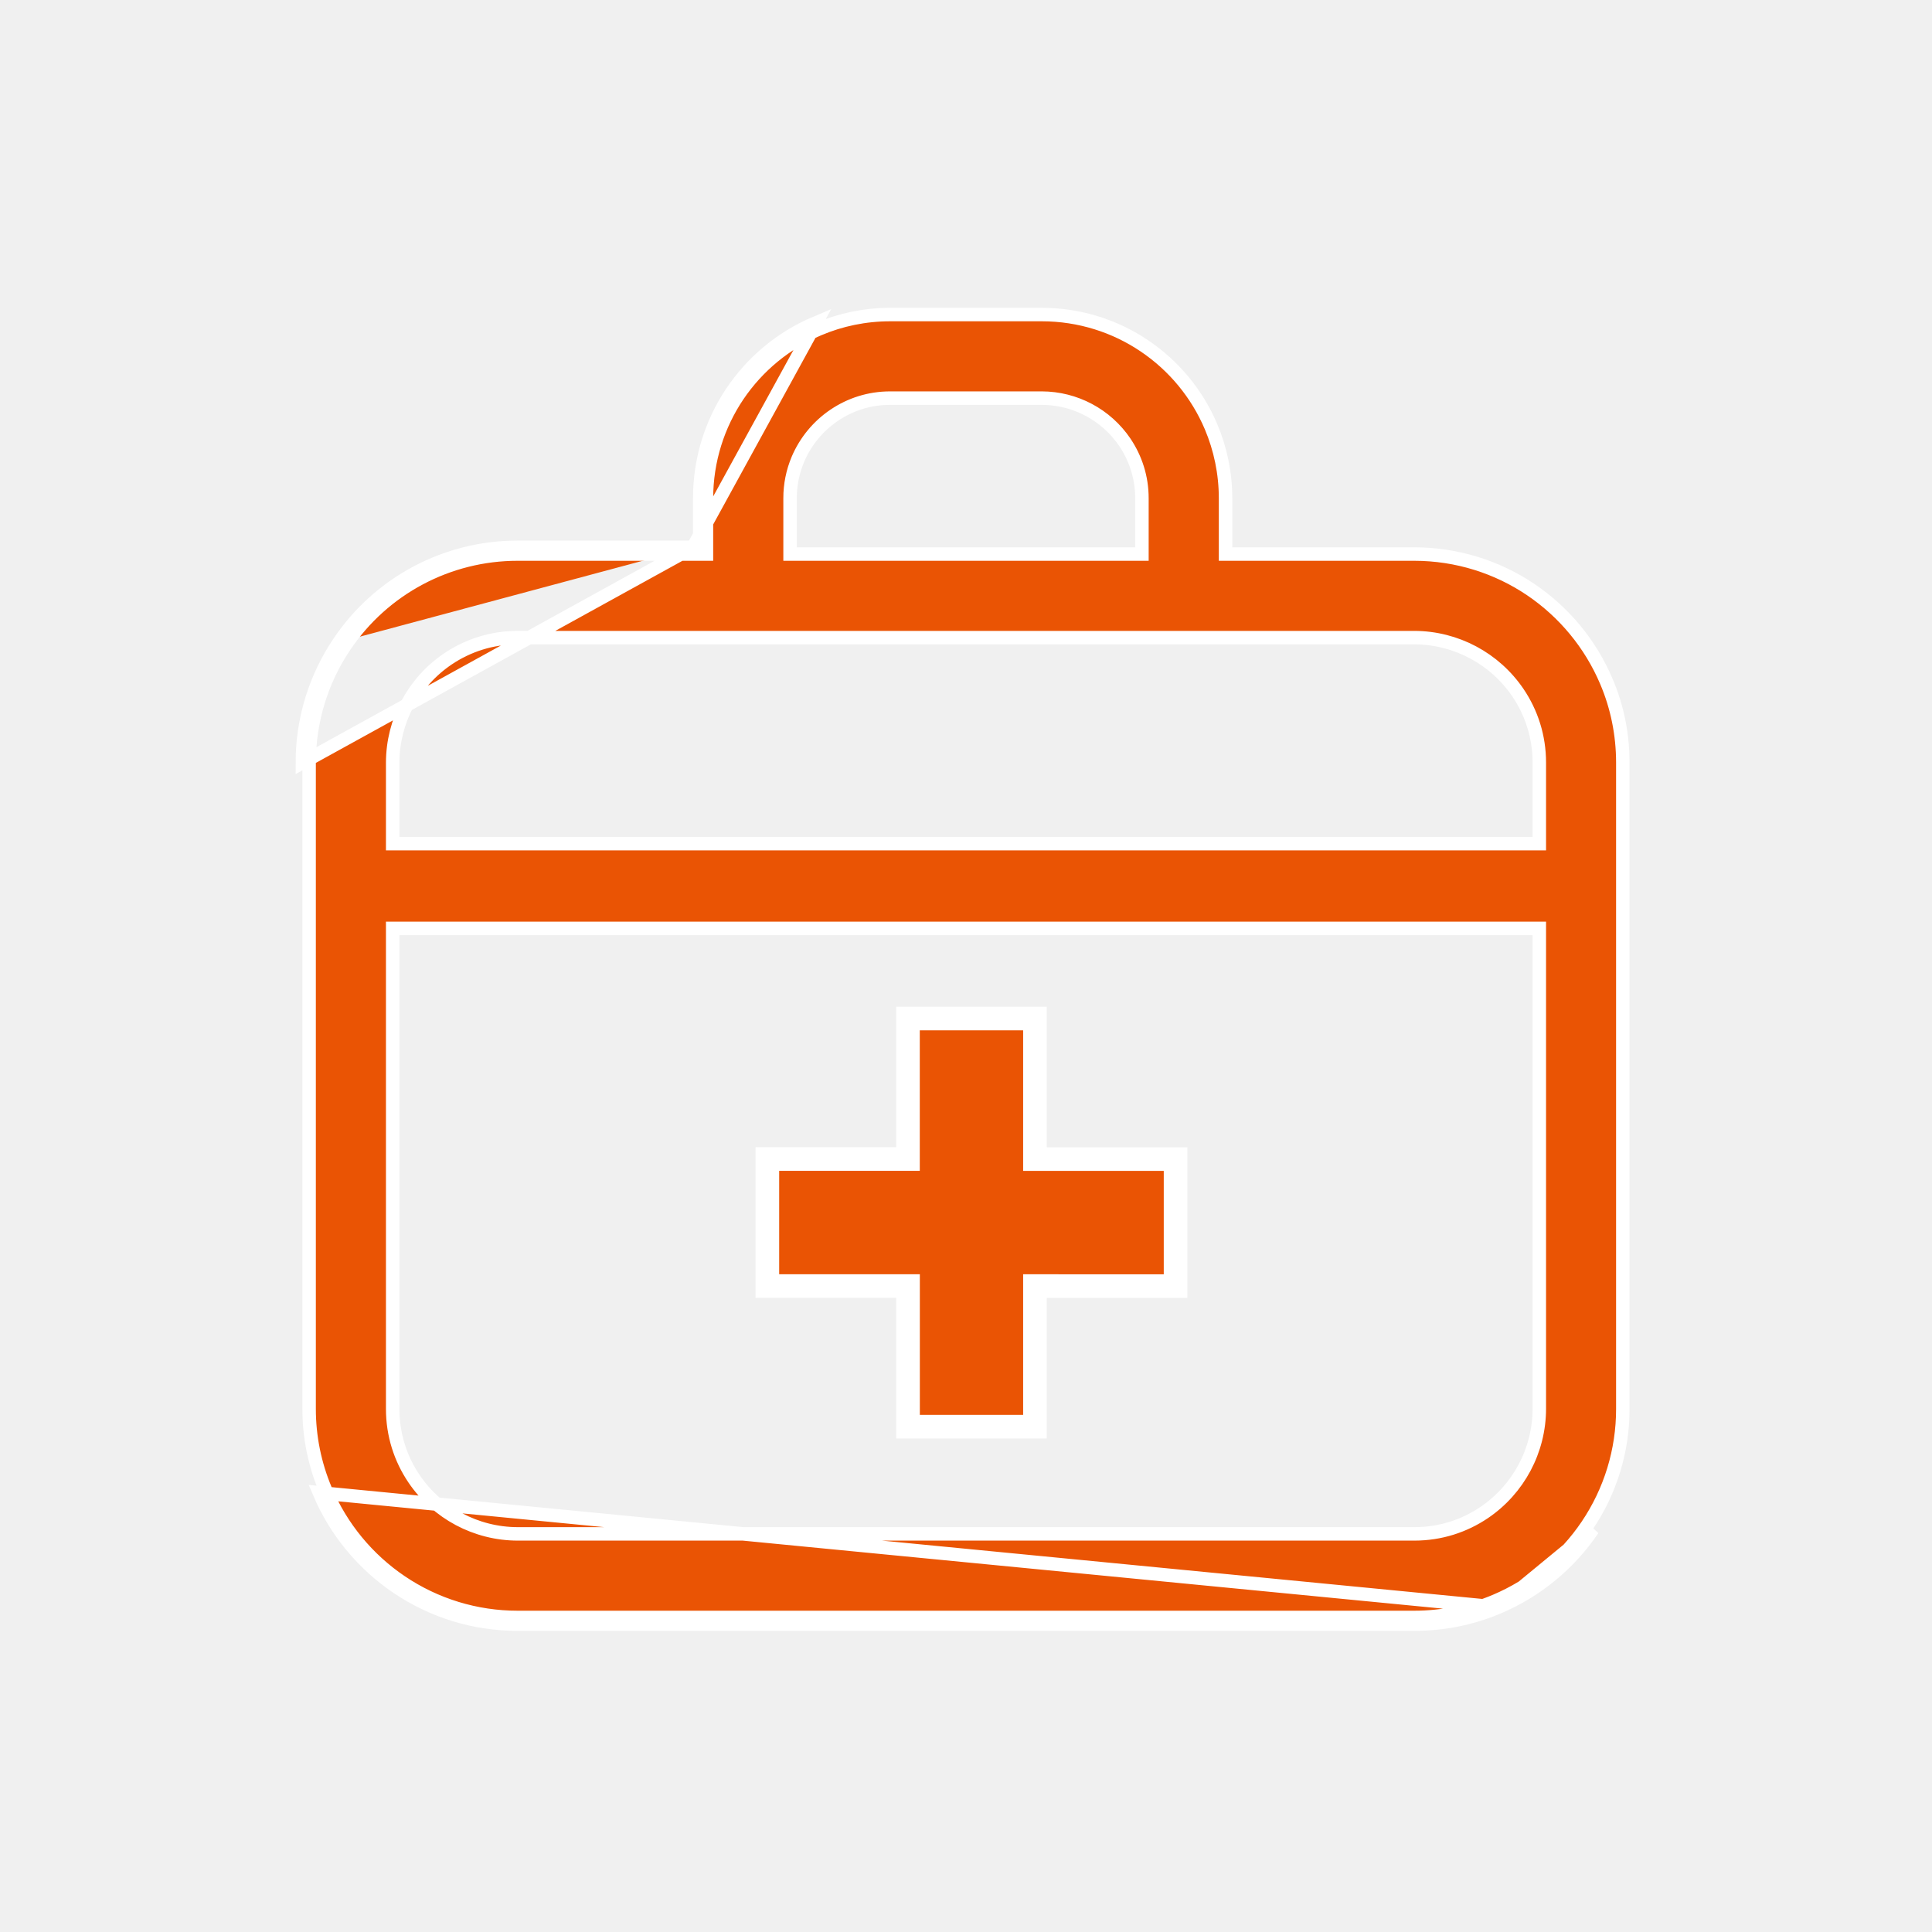
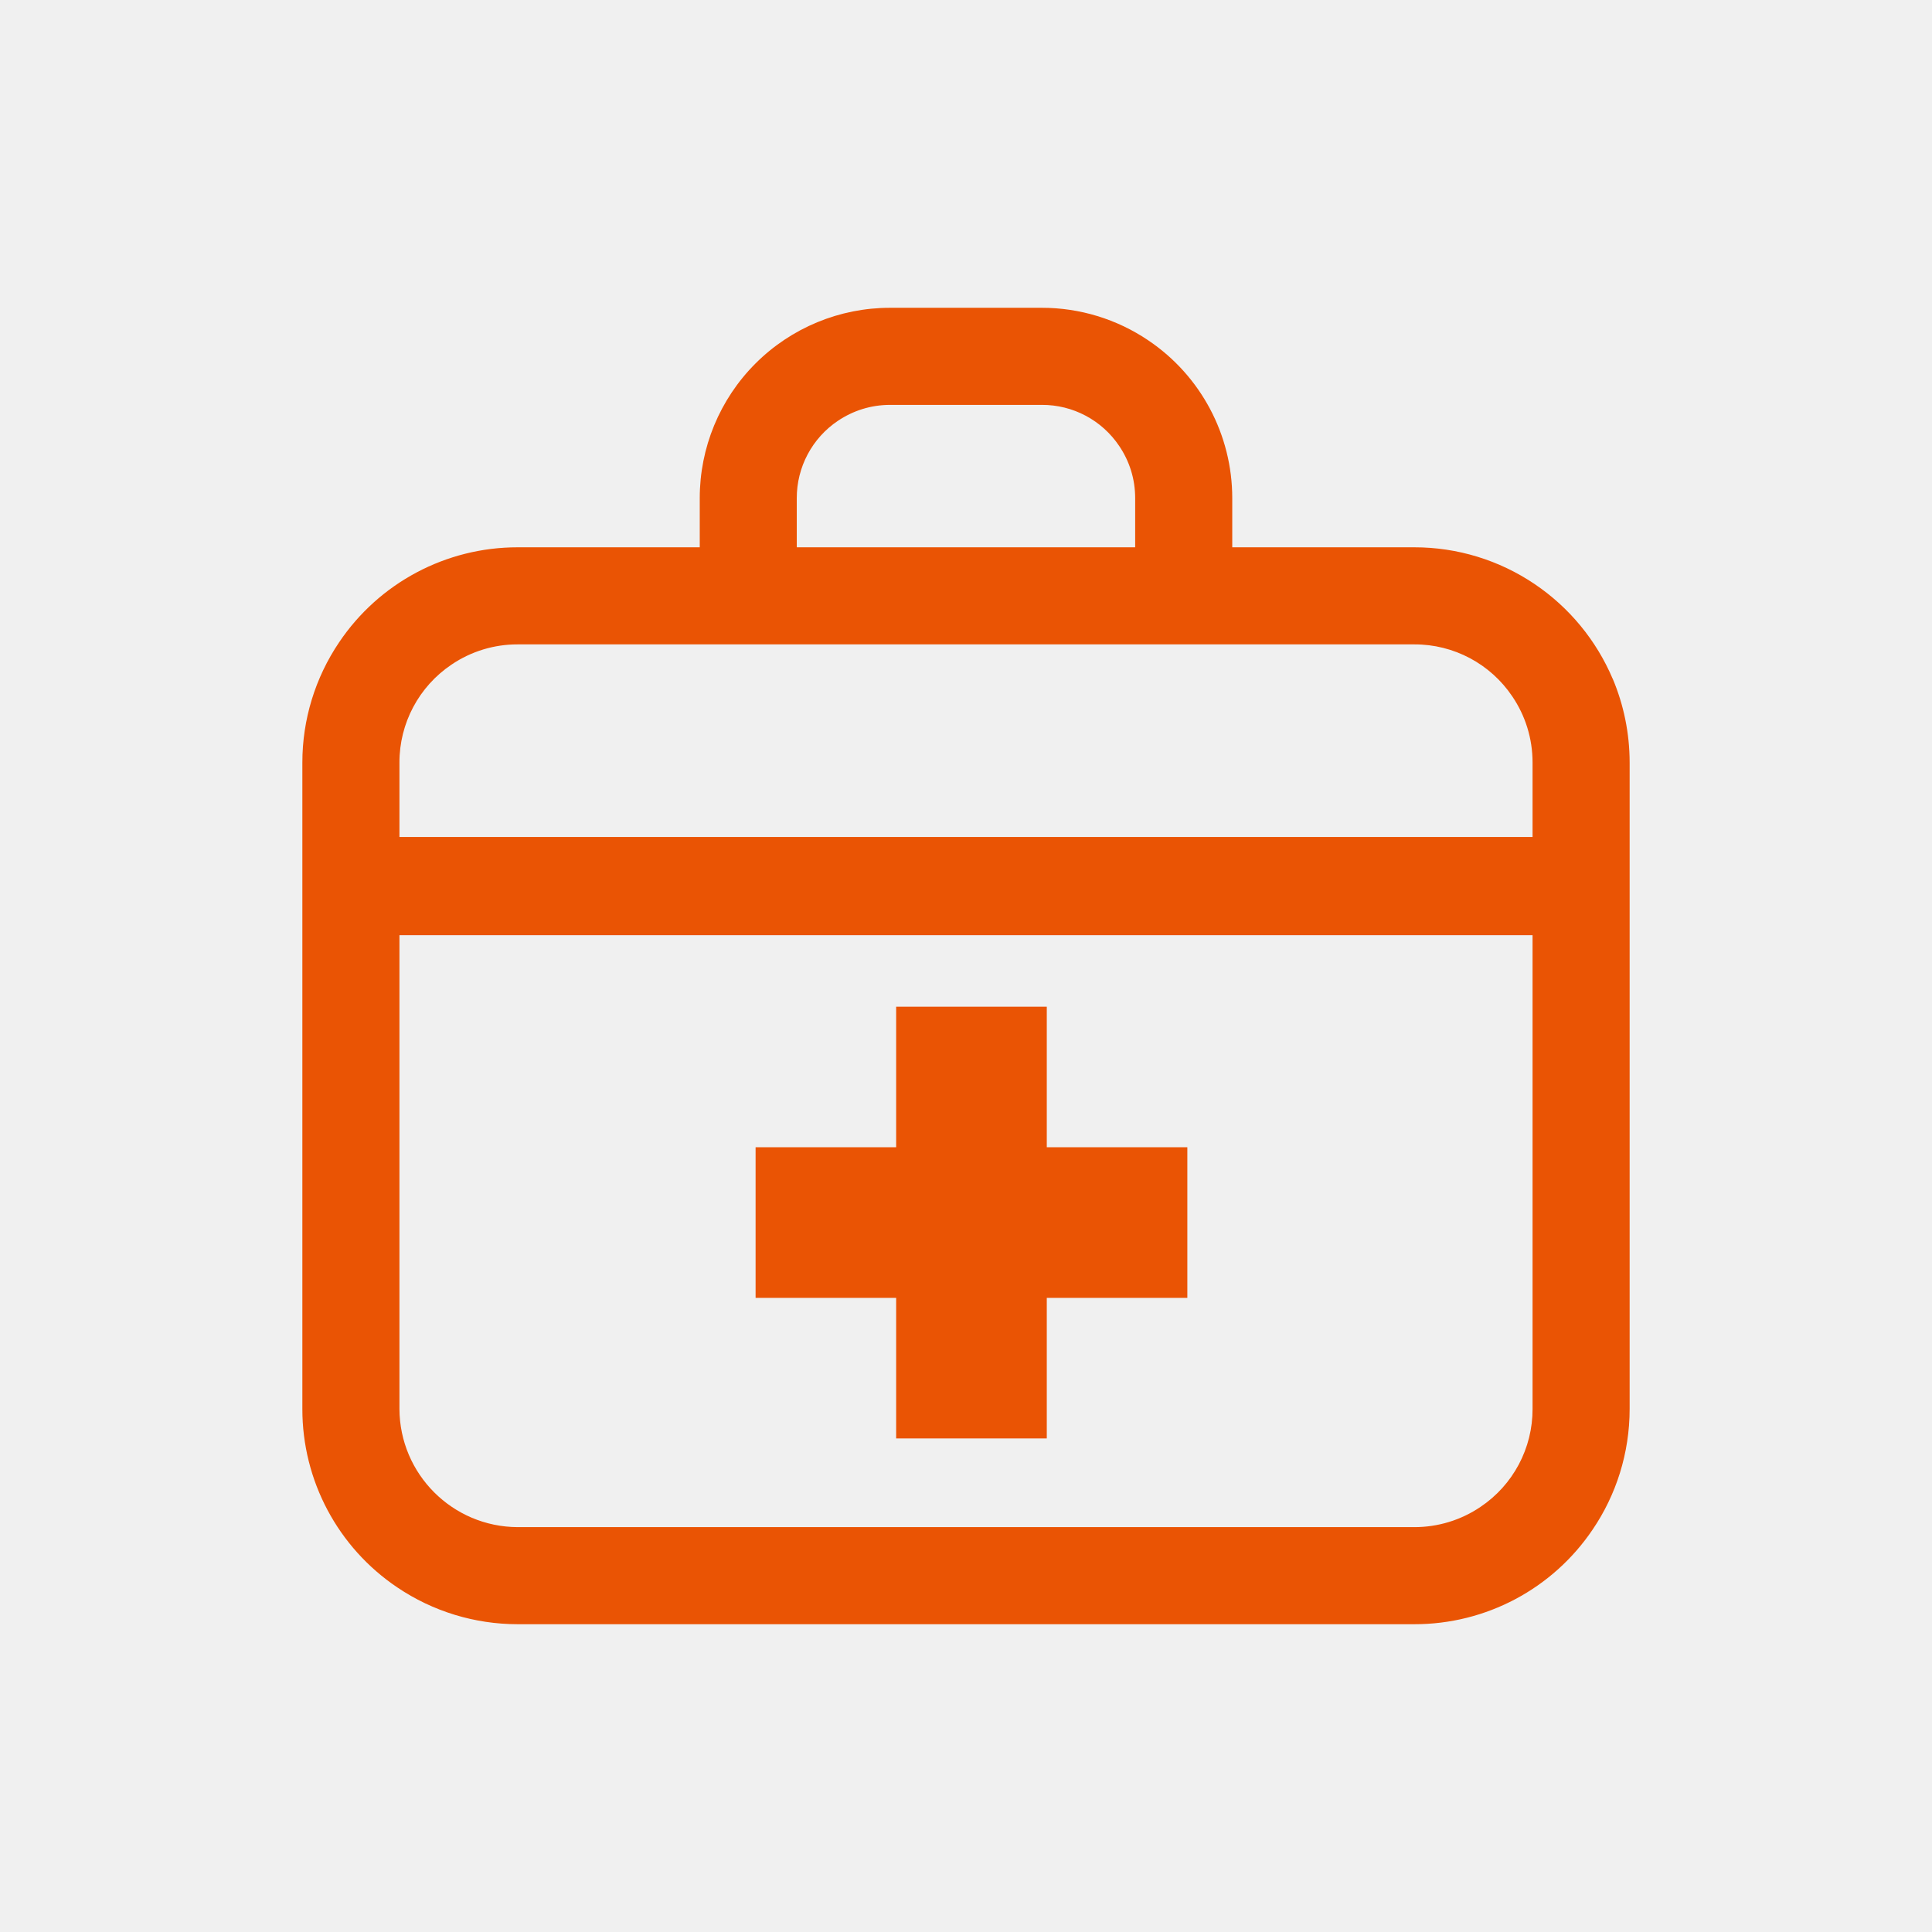
<svg xmlns="http://www.w3.org/2000/svg" width="32" height="32" fill="none">
-   <path d="M5.71 10.7a3.449 3.449 0 012.864-1.523h3.127v-.924c0-.628.193-1.217.52-1.702h0A3.05 3.05 0 0113.56 5.45h0c.364-.155.767-.24 1.185-.24h2.51c.628 0 1.218.192 1.702.52h0c.486.328.87.791 1.102 1.338h0c.154.365.24.767.24 1.185v.924h3.126c.712 0 1.381.218 1.931.59.551.373.988.899 1.251 1.52h0c.176.413.272.87.272 1.345v10.703a3.44 3.44 0 01-.59 1.932h0a3.464 3.464 0 01-1.52 1.251h0c-.413.175-.87.272-1.344.272h0H8.574h0a3.441 3.441 0 01-1.931-.59h0a3.464 3.464 0 01-1.251-1.52h0a3.445 3.445 0 01-.272-1.345V12.632h0c0-.713.218-1.382.59-1.932zm0 0l-.092-.063m.092.063l-.092-.063m0 0a3.56 3.56 0 012.957-1.572h2.903m-5.86 1.572a3.555 3.555 0 00-.61 1.995l6.47-3.567m0 0h.112v-.811a3.148 3.148 0 011.926-2.907l-2.038 3.718zm13.336 17.556c-.427.181-.898.28-1.388.28H8.574a3.553 3.553 0 01-1.994-.61 3.576 3.576 0 01-1.291-1.567l19.525 1.897zm0 0a3.576 3.576 0 001.568-1.291l-1.568 1.291zM13.216 7.607h0a1.65 1.65 0 00-.13.646v.924h5.828v-.924c0-.346-.104-.66-.283-.927h0a1.666 1.666 0 00-1.376-.732h-2.51 0c-.346 0-.661.104-.927.283h0a1.67 1.67 0 00-.602.73zm11.366 17.446h0a2.079 2.079 0 00.914-1.718v-7.958H6.504v7.958c0 .432.13.826.353 1.157h0a2.078 2.078 0 001.717.914h14.851c.432 0 .826-.13 1.157-.353zm.802-11.079h.112v-1.342 0c0-.432-.13-.826-.353-1.157h0a2.08 2.08 0 00-1.717-.914h0H8.574h0c-.43 0-.825.13-1.156.353h0a2.079 2.079 0 00-.914 1.717v1.343h18.88z" fill="#EA5404" stroke="#fff" stroke-width=".223" />
-   <path d="M17.338 21.301h-.196v2.329H15.04v-2.329h-2.33v-2.104h2.329V16.87h2.103v2.328h2.329v2.104h-2.133z" fill="#EA5404" stroke="#fff" stroke-width=".391" />
+   <path d="M26.711 11.243a3.579 3.579 0 00-1.291-1.568 3.555 3.555 0 00-1.994-.61H20.41v-.812a3.15 3.15 0 00-1.39-2.615 3.145 3.145 0 00-1.765-.54h-2.51a3.151 3.151 0 00-3.155 3.155v.812H8.574a3.56 3.56 0 00-2.956 1.572 3.555 3.555 0 00-.61 1.995v10.703a3.556 3.556 0 001.572 2.957 3.56 3.56 0 001.994.61h14.852a3.554 3.554 0 002.956-1.572c.385-.568.61-1.259.61-1.995V12.632c0-.49-.1-.962-.28-1.389zm-13.514-2.99a1.54 1.54 0 01.683-1.284c.248-.166.542-.263.865-.263h2.51a1.536 1.536 0 011.284.683c.167.248.263.54.263.864v.812h-5.605v-.812zm12.187 15.082a1.947 1.947 0 01-.864 1.625 1.948 1.948 0 01-1.095.334H8.575a1.966 1.966 0 01-1.959-1.959V15.49h18.768v7.846zm0-9.472H6.616v-1.231a1.951 1.951 0 01.864-1.625 1.945 1.945 0 011.094-.334h14.852a1.948 1.948 0 011.624.864c.211.313.334.686.334 1.095v1.23z" fill="#EA5404" />
+   <path d="M14.843 23.825h2.495v-2.328h2.328v-2.495h-2.328v-2.328h-2.495v2.328h-2.328v2.495h2.328v2.328z" fill="#EA5404" />
</svg>
